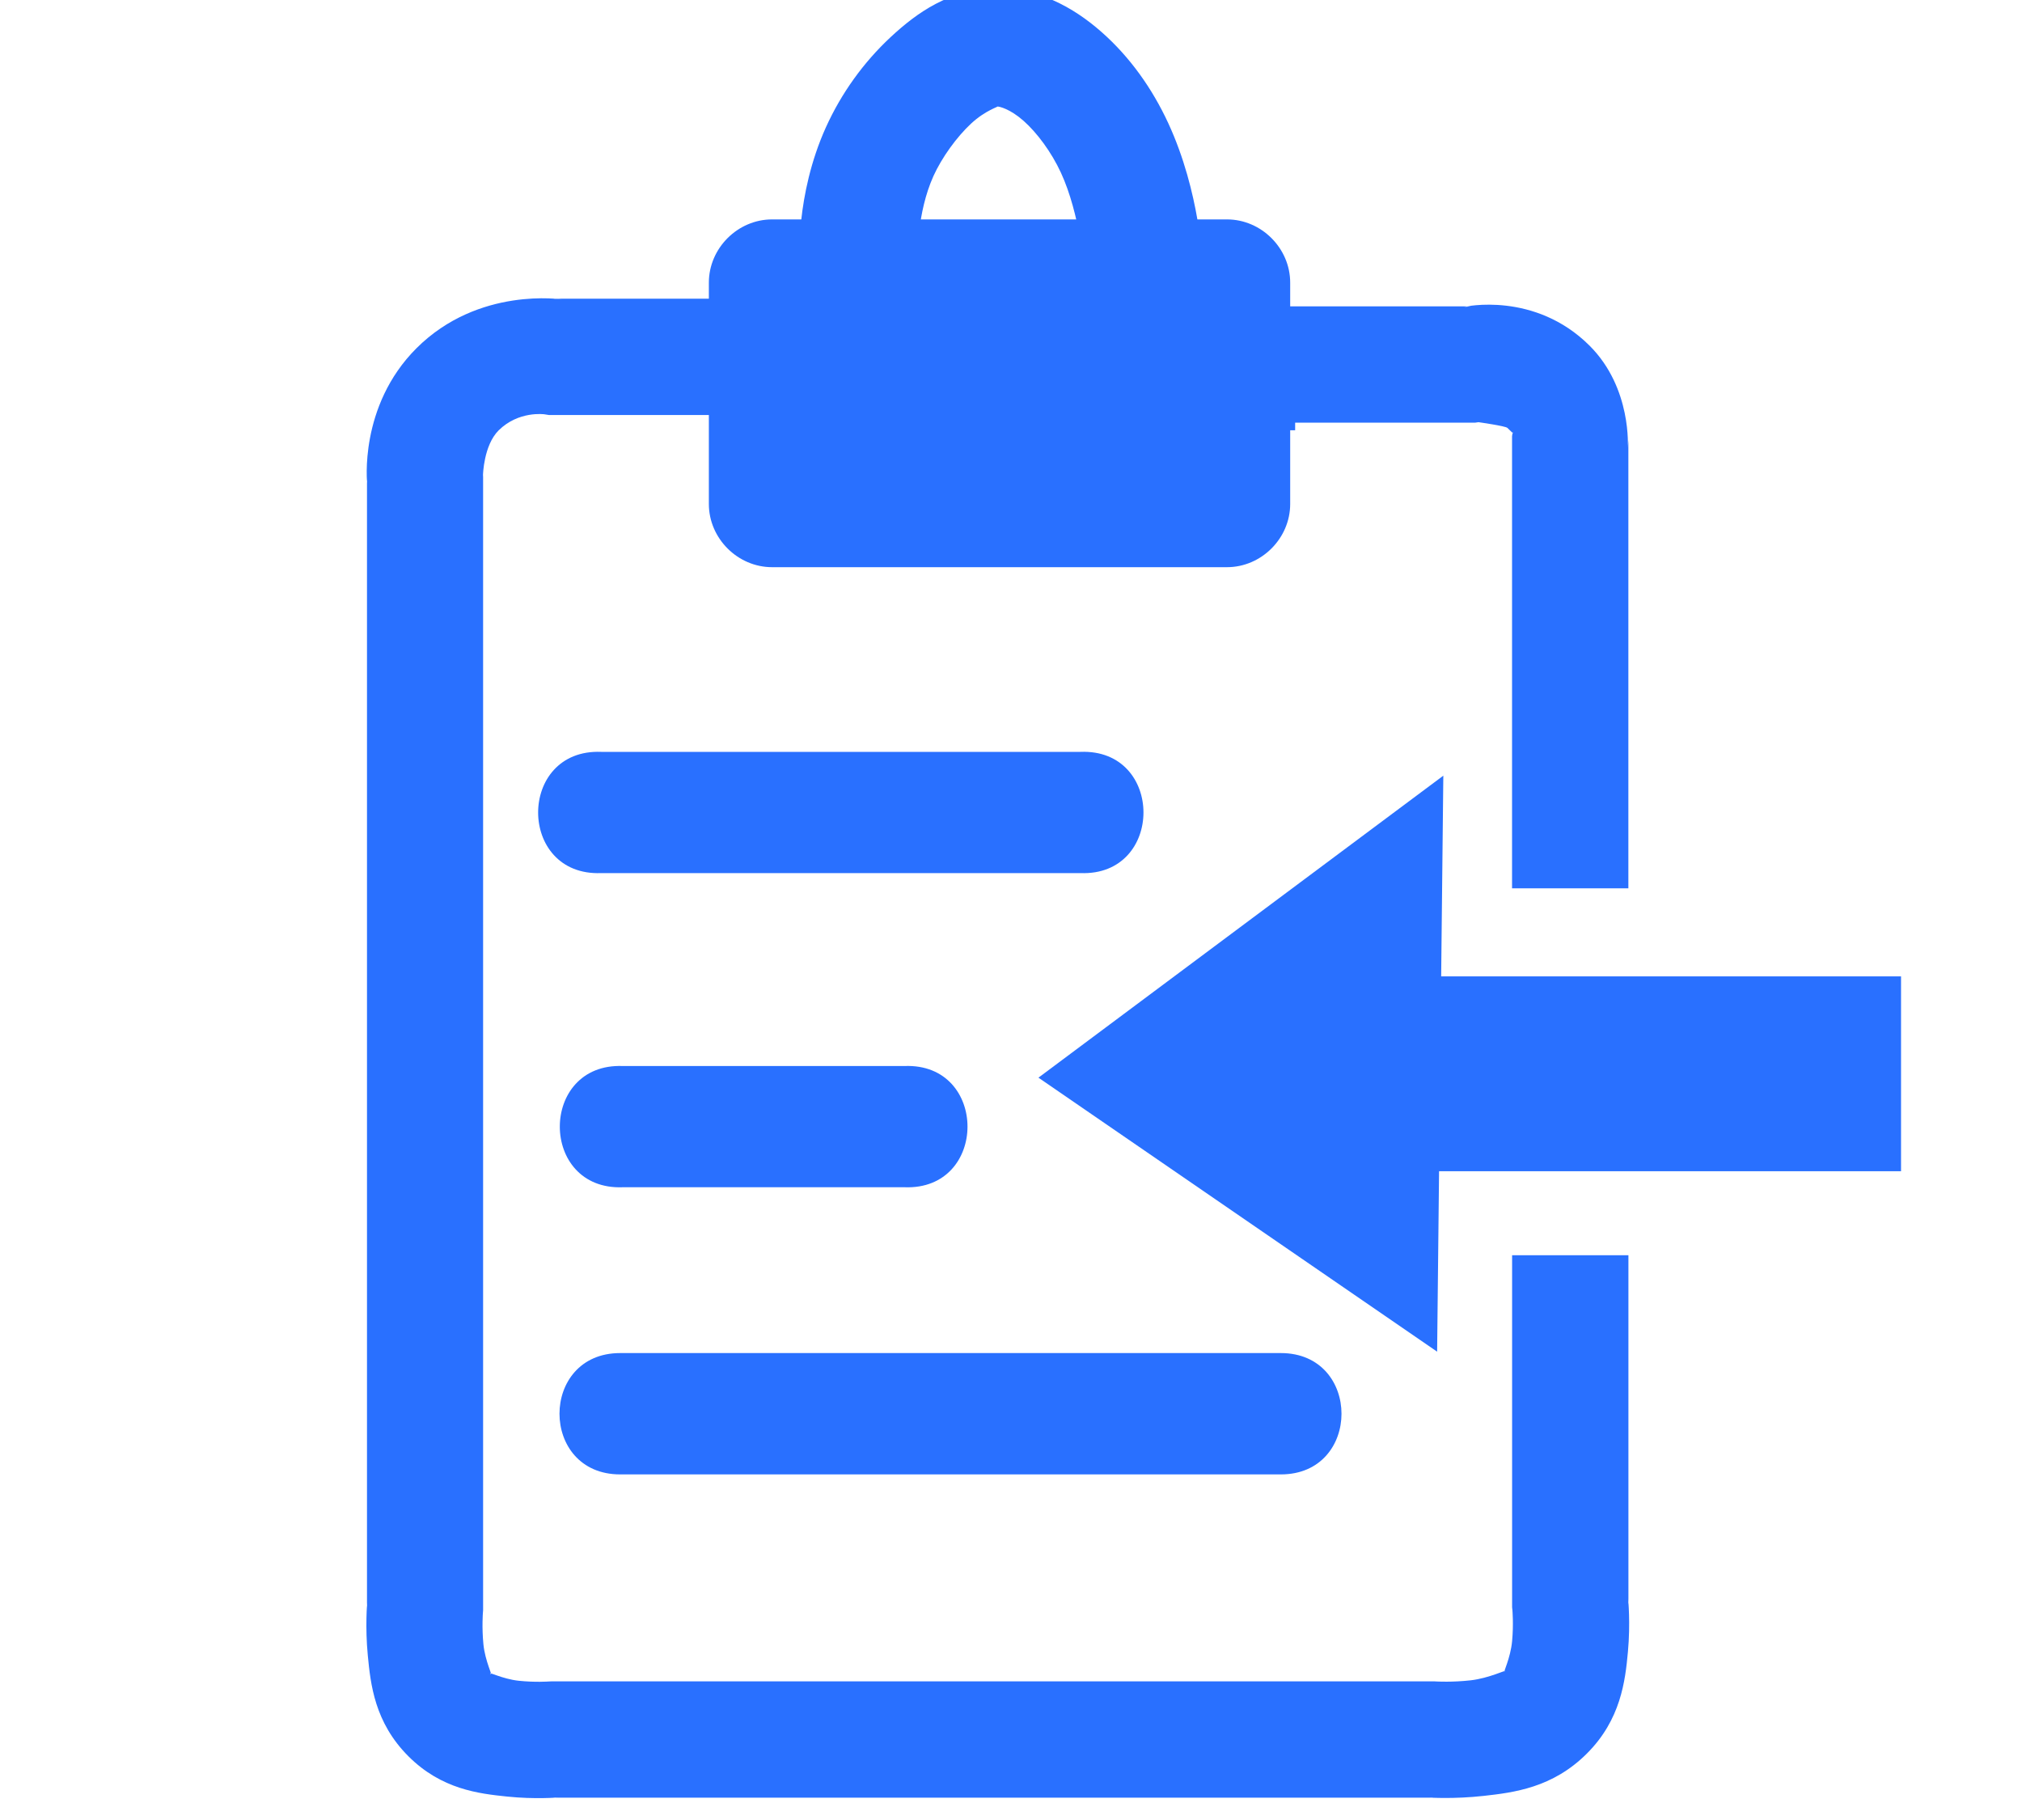
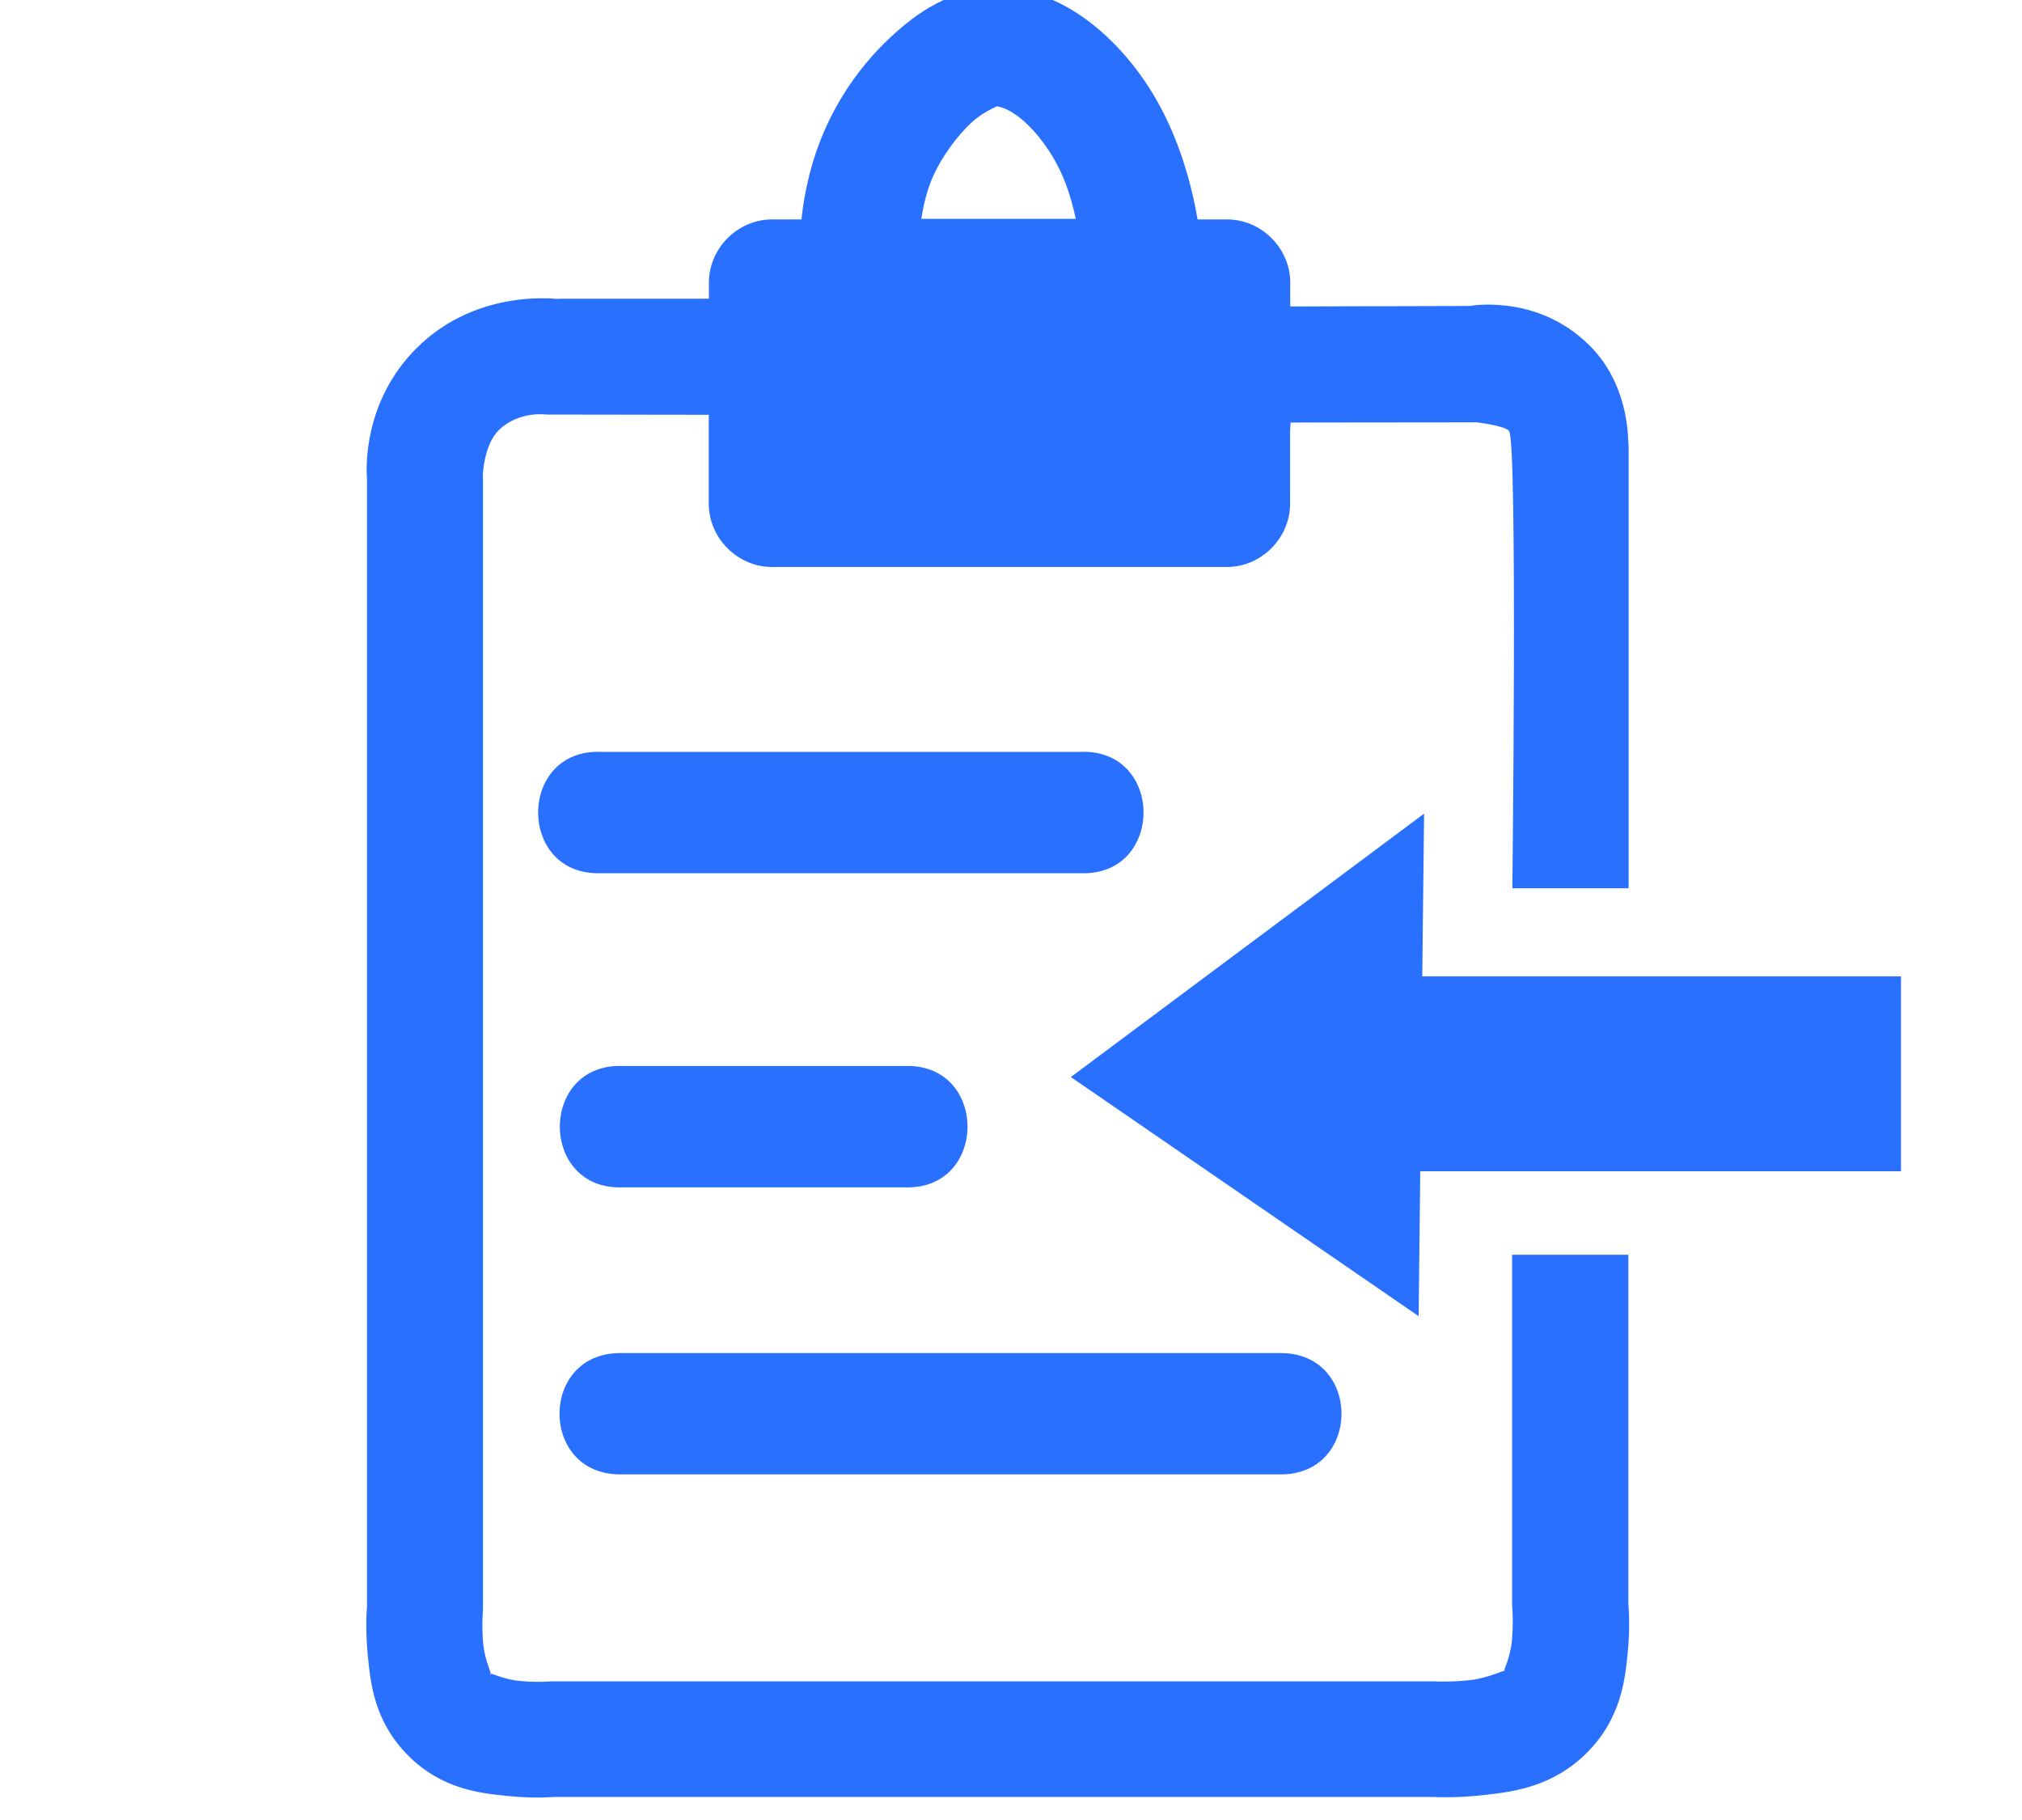
- <svg xmlns="http://www.w3.org/2000/svg" xml:space="preserve" enable-background="new 0 0 40 36" viewBox="0 0 40 36" height="36px" width="40px" y="0px" x="0px" id="Layer_1" version="1.1">
-   <defs id="defs3625" />
-   <path id="path3684" d="M 10.947,5.908 11.125,5.924 c 0,0 -1.656,-0.265 -2.887,0.965 C 7.089,8.038 7.264,9.57 7.264,9.57 l -0.004,-0.088 0,22.32 0.004,-0.1 c 0,0 -0.043,0.473 0.012,1.043 0.055,0.57 0.134,1.325 0.803,1.994 0.656,0.656 1.394,0.739 1.949,0.797 0.555,0.058 1.014,0.018 1.014,0.018 l -0.092,0.004 17.396,0 -0.076,-0.002 c 0,0 0.492,0.033 1.082,-0.033 0.59,-0.066 1.361,-0.158 2.041,-0.838 0.671,-0.671 0.758,-1.436 0.811,-2.01 0.053,-0.574 0.004,-1.049 0.004,-1.049 l 0.006,0.111 0,-6.908 -2.301,0 0,6.964 0.006,0.055 c 0,0 0.025,0.279 -0.006,0.615 -0.031,0.336 -0.186,0.637 -0.145,0.596 0.039,-0.039 -0.307,0.136 -0.674,0.178 -0.367,0.041 -0.674,0.023 -0.674,0.023 l -0.037,-0.002 -17.479,0 -0.045,0.002 c 0,0 -0.271,0.02 -0.596,-0.014 -0.325,-0.034 -0.616,-0.192 -0.559,-0.135 0.055,0.055 -0.108,-0.249 -0.141,-0.588 -0.033,-0.339 -0.01,-0.621 -0.01,-0.621 l 0.004,-0.051 0,-22.414 -0.002,-0.043 c 0,0 0.012,-0.584 0.309,-0.881 C 10.26,8.121 10.77,8.195 10.77,8.195 l 0.088,0.014 4.447,0 0,-2.301 z M 29.799,6.047 C 29.314,5.99 28.963,6.07 28.963,6.07 l 0.143,-0.01 -4.419,0 0,2.451 -0.216,0 1.15,0 0,-0.15 3.557,0 0.07,-0.01 c 0,0 0.534,0.075 0.572,0.113 0.168,0.168 0.104,0.086 0.104,0.086 l -0.012,0.078 0,8.943 2.301,0 0,-8.865 -0.012,0.156 c 0,0 0.087,-1.183 -0.754,-2.023 C 30.904,6.297 30.284,6.104 29.799,6.047 Z" style="color:#000000;font-style:normal;font-variant:normal;font-weight:normal;font-stretch:normal;font-size:medium;line-height:normal;font-family:sans-serif;text-indent:0;text-align:start;text-decoration:none;text-decoration-line:none;text-decoration-style:solid;text-decoration-color:#000000;letter-spacing:normal;word-spacing:normal;text-transform:none;direction:ltr;block-progression:tb;writing-mode:lr-tb;baseline-shift:baseline;text-anchor:start;white-space:normal;clip-rule:nonzero;display:inline;overflow:visible;visibility:visible;opacity:1;isolation:auto;mix-blend-mode:normal;color-interpolation:sRGB;color-interpolation-filters:linearRGB;solid-color:#000000;solid-opacity:1;fill:#2970ff;fill-opacity:1;fill-rule:evenodd;stroke:none;stroke-width:2.3;stroke-linecap:butt;stroke-linejoin:miter;stroke-miterlimit:4;stroke-dasharray:none;stroke-dashoffset:0;stroke-opacity:1;color-rendering:auto;image-rendering:auto;shape-rendering:auto;text-rendering:auto;enable-background:accumulate" />
-   <path id="path4490" d="m 19.65,-0.229 c -0.865,0.029 -1.496,0.465 -2.031,0.963 -0.535,0.498 -0.976,1.11 -1.281,1.785 -0.61,1.351 -0.52,2.67 -0.52,2.67 l 2.336,-0.117 c 0,0 -0.018,-0.859 0.312,-1.59 0.165,-0.365 0.459,-0.772 0.744,-1.037 0.285,-0.266 0.561,-0.339 0.518,-0.338 0.044,-0.001 0.252,0.047 0.518,0.281 0.266,0.234 0.553,0.619 0.742,1.029 0.379,0.821 0.467,1.941 0.467,1.941 l 2.336,-0.123 c 0,0 -0.045,-1.425 -0.68,-2.799 C 22.794,1.751 22.352,1.127 21.791,0.633 21.23,0.139 20.513,-0.258 19.65,-0.229 Z" style="color:#000000;font-style:normal;font-variant:normal;font-weight:normal;font-stretch:normal;font-size:medium;line-height:normal;font-family:sans-serif;text-indent:0;text-align:start;text-decoration:none;text-decoration-line:none;text-decoration-style:solid;text-decoration-color:#000000;letter-spacing:normal;word-spacing:normal;text-transform:none;direction:ltr;block-progression:tb;writing-mode:lr-tb;baseline-shift:baseline;text-anchor:start;white-space:normal;clip-rule:nonzero;display:inline;overflow:visible;visibility:visible;opacity:1;isolation:auto;mix-blend-mode:normal;color-interpolation:sRGB;color-interpolation-filters:linearRGB;solid-color:#000000;solid-opacity:1;fill:#2970ff;fill-opacity:1;fill-rule:evenodd;stroke:none;stroke-width:2.338;stroke-linecap:butt;stroke-linejoin:miter;stroke-miterlimit:4;stroke-dasharray:none;stroke-dashoffset:0;stroke-opacity:1;color-rendering:auto;image-rendering:auto;shape-rendering:auto;text-rendering:auto;enable-background:accumulate" />
-   <path id="rect4486" d="m 15.273,4.34 c -0.68,-10e-8 -1.25,0.57 -1.25,1.25 l 0,4.379 c -1e-6,0.68 0.57,1.25 1.25,1.25 l 9,0 c 0.68,0 1.25,-0.57 1.25,-1.25 l 0,-4.379 c 0,-0.68 -0.57,-1.25 -1.25,-1.25 z" style="color:#000000;font-style:normal;font-variant:normal;font-weight:normal;font-stretch:normal;font-size:medium;line-height:normal;font-family:sans-serif;text-indent:0;text-align:start;text-decoration:none;text-decoration-line:none;text-decoration-style:solid;text-decoration-color:#000000;letter-spacing:normal;word-spacing:normal;text-transform:none;direction:ltr;block-progression:tb;writing-mode:lr-tb;baseline-shift:baseline;text-anchor:start;white-space:normal;clip-rule:nonzero;display:inline;overflow:visible;visibility:visible;opacity:1;isolation:auto;mix-blend-mode:normal;color-interpolation:sRGB;color-interpolation-filters:linearRGB;solid-color:#000000;solid-opacity:1;fill:#2970ff;fill-opacity:1;fill-rule:nonzero;stroke:none;stroke-width:1.5;stroke-linecap:butt;stroke-linejoin:miter;stroke-miterlimit:4;stroke-dasharray:none;stroke-dashoffset:0;stroke-opacity:1;color-rendering:auto;image-rendering:auto;shape-rendering:auto;text-rendering:auto;enable-background:accumulate" />
-   <path id="path4492" d="m 11.892,14.872 c -1.662,-0.064 -1.662,2.463 0,2.398 l 9.482,0 c 1.662,0.064 1.662,-2.463 0,-2.398 z" style="color:#000000;font-style:normal;font-variant:normal;font-weight:normal;font-stretch:normal;font-size:medium;line-height:normal;font-family:sans-serif;text-indent:0;text-align:start;text-decoration:none;text-decoration-line:none;text-decoration-style:solid;text-decoration-color:#000000;letter-spacing:normal;word-spacing:normal;text-transform:none;direction:ltr;block-progression:tb;writing-mode:lr-tb;baseline-shift:baseline;text-anchor:start;white-space:normal;clip-rule:nonzero;display:inline;overflow:visible;visibility:visible;opacity:1;isolation:auto;mix-blend-mode:normal;color-interpolation:sRGB;color-interpolation-filters:linearRGB;solid-color:#000000;solid-opacity:1;fill:#2970ff;fill-opacity:1;fill-rule:evenodd;stroke:none;stroke-width:2.4;stroke-linecap:round;stroke-linejoin:miter;stroke-miterlimit:4;stroke-dasharray:none;stroke-dashoffset:0;stroke-opacity:1;color-rendering:auto;image-rendering:auto;shape-rendering:auto;text-rendering:auto;enable-background:accumulate" />
-   <path id="path4492-3" d="m 12.321,21.086 c -1.662,-0.064 -1.662,2.463 0,2.398 l 5.572,0 c 1.662,0.064 1.662,-2.463 0,-2.398 z" style="color:#000000;font-style:normal;font-variant:normal;font-weight:normal;font-stretch:normal;font-size:medium;line-height:normal;font-family:sans-serif;text-indent:0;text-align:start;text-decoration:none;text-decoration-line:none;text-decoration-style:solid;text-decoration-color:#000000;letter-spacing:normal;word-spacing:normal;text-transform:none;direction:ltr;block-progression:tb;writing-mode:lr-tb;baseline-shift:baseline;text-anchor:start;white-space:normal;clip-rule:nonzero;display:inline;overflow:visible;visibility:visible;opacity:1;isolation:auto;mix-blend-mode:normal;color-interpolation:sRGB;color-interpolation-filters:linearRGB;solid-color:#000000;solid-opacity:1;fill:#2970ff;fill-opacity:1;fill-rule:evenodd;stroke:none;stroke-width:2.4;stroke-linecap:round;stroke-linejoin:miter;stroke-miterlimit:4;stroke-dasharray:none;stroke-dashoffset:0;stroke-opacity:1;color-rendering:auto;image-rendering:auto;shape-rendering:auto;text-rendering:auto;enable-background:accumulate" />
-   <path id="path4492-6" d="m 12.268,26.764 c -1.6,0 -1.6,2.4 0,2.4 l 13.07,0 c 1.6,0 1.6,-2.4 0,-2.4 z" style="color:#000000;font-style:normal;font-variant:normal;font-weight:normal;font-stretch:normal;font-size:medium;line-height:normal;font-family:sans-serif;text-indent:0;text-align:start;text-decoration:none;text-decoration-line:none;text-decoration-style:solid;text-decoration-color:#000000;letter-spacing:normal;word-spacing:normal;text-transform:none;direction:ltr;block-progression:tb;writing-mode:lr-tb;baseline-shift:baseline;text-anchor:start;white-space:normal;clip-rule:nonzero;display:inline;overflow:visible;visibility:visible;opacity:1;isolation:auto;mix-blend-mode:normal;color-interpolation:sRGB;color-interpolation-filters:linearRGB;solid-color:#000000;solid-opacity:1;fill:#2970ff;fill-opacity:1;fill-rule:evenodd;stroke:none;stroke-width:2.4;stroke-linecap:round;stroke-linejoin:miter;stroke-miterlimit:4;stroke-dasharray:none;stroke-dashoffset:0;stroke-opacity:1;color-rendering:auto;image-rendering:auto;shape-rendering:auto;text-rendering:auto;enable-background:accumulate" />
-   <g id="g7722">
-     <path id="path4534" d="m 25.486,20.686 0,0.701 1.131,0 0,-0.701 -1.131,0 z" style="color:#000000;font-style:normal;font-variant:normal;font-weight:normal;font-stretch:normal;font-size:medium;line-height:normal;font-family:sans-serif;text-indent:0;text-align:start;text-decoration:none;text-decoration-line:none;text-decoration-style:solid;text-decoration-color:#000000;letter-spacing:normal;word-spacing:normal;text-transform:none;direction:ltr;block-progression:tb;writing-mode:lr-tb;baseline-shift:baseline;text-anchor:start;white-space:normal;clip-rule:nonzero;display:inline;overflow:visible;visibility:visible;opacity:1;isolation:auto;mix-blend-mode:normal;color-interpolation:sRGB;color-interpolation-filters:linearRGB;solid-color:#000000;solid-opacity:1;fill:#2970ff;fill-opacity:1;fill-rule:evenodd;stroke:none;stroke-width:0.7;stroke-linecap:butt;stroke-linejoin:miter;stroke-miterlimit:4;stroke-dasharray:none;stroke-dashoffset:0;stroke-opacity:1;color-rendering:auto;image-rendering:auto;shape-rendering:auto;text-rendering:auto;enable-background:accumulate" />
-     <path id="path7726" d="m 21.184,21.304 6.987,-5.211 -0.107,9.939 z" style="fill:#2970ff;fill-opacity:1;fill-rule:evenodd;stroke:#2970ff;stroke-width:0.56pt;stroke-opacity:1" />
+ <svg xmlns="http://www.w3.org/2000/svg" width="40" height="36" viewBox="0 0 40 36">
+   <path d="M19.65-.23c-.864.03-1.496.467-2.03.964-.536.498-.977 1.11-1.282 1.786-.302.666-.43 1.323-.484 1.82h-.58c-.68 0-1.25.57-1.25 1.25v.318h-3.077l.178.016s-1.656-.266-2.887.965c-1.05 1.05-.996 2.36-.978 2.59v22.3c-.008.1-.033.46.015.96.055.57.134 1.32.803 1.99.656.653 1.395.74 1.95.794.47.05.81.03.92.022h17.398c.1.003.487.02 1.007-.038.59-.067 1.36-.16 2.04-.838.67-.67.758-1.437.81-2.01.044-.47.02-.808.01-.94v-6.9h-2.3v6.965l.006.056s.02.28-.01.616c-.03.337-.19.64-.15.597.04-.04-.31.14-.677.18-.367.04-.674.027-.674.027l-.037-.002H10.9l-.043.003s-.273.02-.597-.014c-.325-.033-.616-.19-.56-.134.056.054-.107-.25-.14-.59-.032-.34-.01-.62-.01-.62l.005-.05V9.438l-.004-.044s.02-.584.31-.88c.4-.395.95-.314.95-.314l3.21.005v1.76c0 .678.57 1.25 1.25 1.25h9c.68 0 1.25-.572 1.25-1.25V8.51l.01-.152h.09l3.597-.004s.57.07.635.172c.168.167.065 9.044.065 9.044h2.3V8.707l-.01.156s.084-1.183-.757-2.023c-.543-.543-1.163-.736-1.648-.793-.417-.048-.685-.003-.727.005l-3.552.01V5.59c0-.68-.57-1.25-1.25-1.25h-.583c-.09-.527-.26-1.22-.576-1.902-.315-.687-.76-1.31-1.32-1.805-.56-.494-1.276-.89-2.14-.862zm.08 2.337c.042 0 .25.047.516.282.266.23.553.61.742 1.02.136.29.225.612.295.92h-3.058c.044-.27.11-.57.242-.86.165-.366.458-.77.744-1.038.29-.265.57-.34.52-.338z" style="line-height:normal;text-indent:0;text-align:start;text-decoration-line:none;text-decoration-style:solid;text-decoration-color:#000000;text-transform:none;block-progression:tb;isolation:auto;mix-blend-mode:normal" color="#000" font-family="sans-serif" white-space="normal" overflow="visible" solid-color="#000000" fill="#2970ff" fill-rule="evenodd" />
+   <path style="line-height:normal;text-indent:0;text-align:start;text-decoration-line:none;text-decoration-style:solid;text-decoration-color:#000000;text-transform:none;block-progression:tb;isolation:auto;mix-blend-mode:normal" d="M11.892 14.872c-1.662-.064-1.662 2.463 0 2.4h9.483c1.662.063 1.662-2.464 0-2.4zm.428 6.214c-1.66-.064-1.66 2.463 0 2.4h5.573c1.662.063 1.662-2.464 0-2.4zm-.052 5.678c-1.6 0-1.6 2.4 0 2.4h13.07c1.6 0 1.6-2.4 0-2.4z" color="#000" font-family="sans-serif" white-space="normal" overflow="visible" solid-color="#000000" fill="#2970ff" fill-rule="evenodd" />
+   <g fill="#2970ff" fill-rule="evenodd">
+     <path style="line-height:normal;text-indent:0;text-align:start;text-decoration-line:none;text-decoration-style:solid;text-decoration-color:#000000;text-transform:none;block-progression:tb;isolation:auto;mix-blend-mode:normal" d="M25.486 20.686v.7h1.13v-.7h-1.13z" color="#000" font-family="sans-serif" white-space="normal" overflow="visible" solid-color="#000000" />
+     <path d="M28.172 16.094l-6.988 5.21 6.88 4.73.032-2.866h9.51v-3.855h-9.47l.036-3.22z" />
  </g>
-   <path id="path6344" d="m 25.822,19.313 0,3.854 11.785,0 0,-3.854 z" style="color:#000000;font-style:normal;font-variant:normal;font-weight:normal;font-stretch:normal;font-size:medium;line-height:normal;font-family:sans-serif;text-indent:0;text-align:start;text-decoration:none;text-decoration-line:none;text-decoration-style:solid;text-decoration-color:#000000;letter-spacing:normal;word-spacing:normal;text-transform:none;direction:ltr;block-progression:tb;writing-mode:lr-tb;baseline-shift:baseline;text-anchor:start;white-space:normal;clip-rule:nonzero;display:inline;overflow:visible;visibility:visible;opacity:1;isolation:auto;mix-blend-mode:normal;color-interpolation:sRGB;color-interpolation-filters:linearRGB;solid-color:#000000;solid-opacity:1;fill:#2970ff;fill-opacity:1;fill-rule:evenodd;stroke:none;stroke-width:2.3;stroke-linecap:butt;stroke-linejoin:miter;stroke-miterlimit:4;stroke-dasharray:none;stroke-dashoffset:0;stroke-opacity:1;color-rendering:auto;image-rendering:auto;shape-rendering:auto;text-rendering:auto;enable-background:accumulate" />
</svg>
